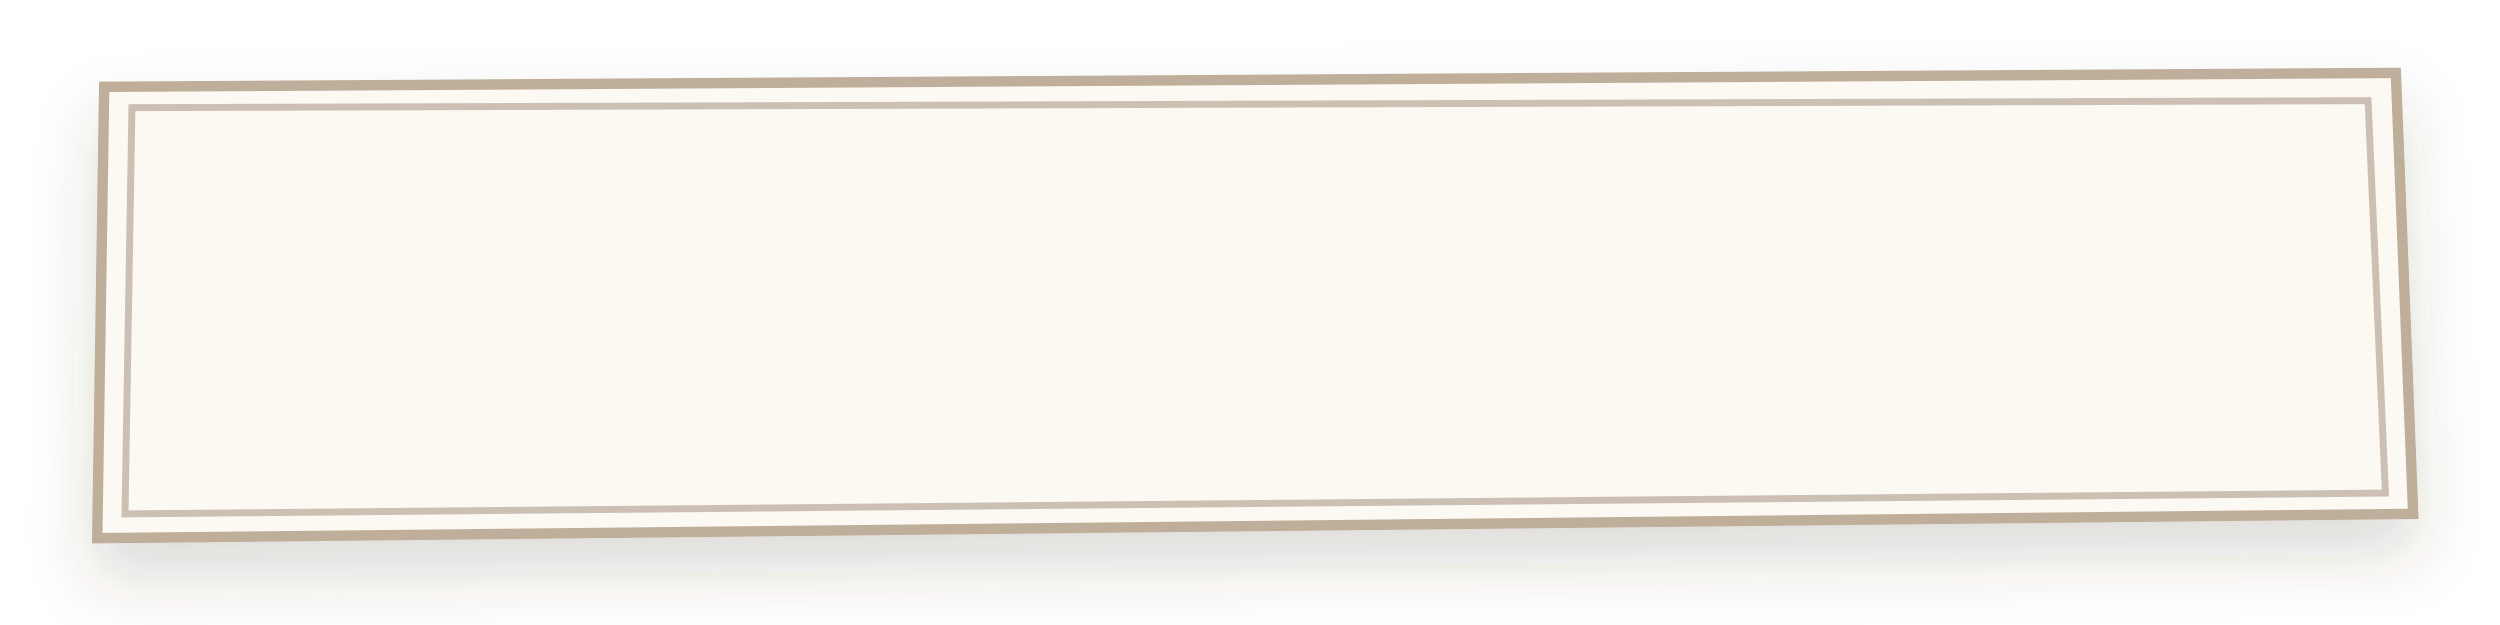
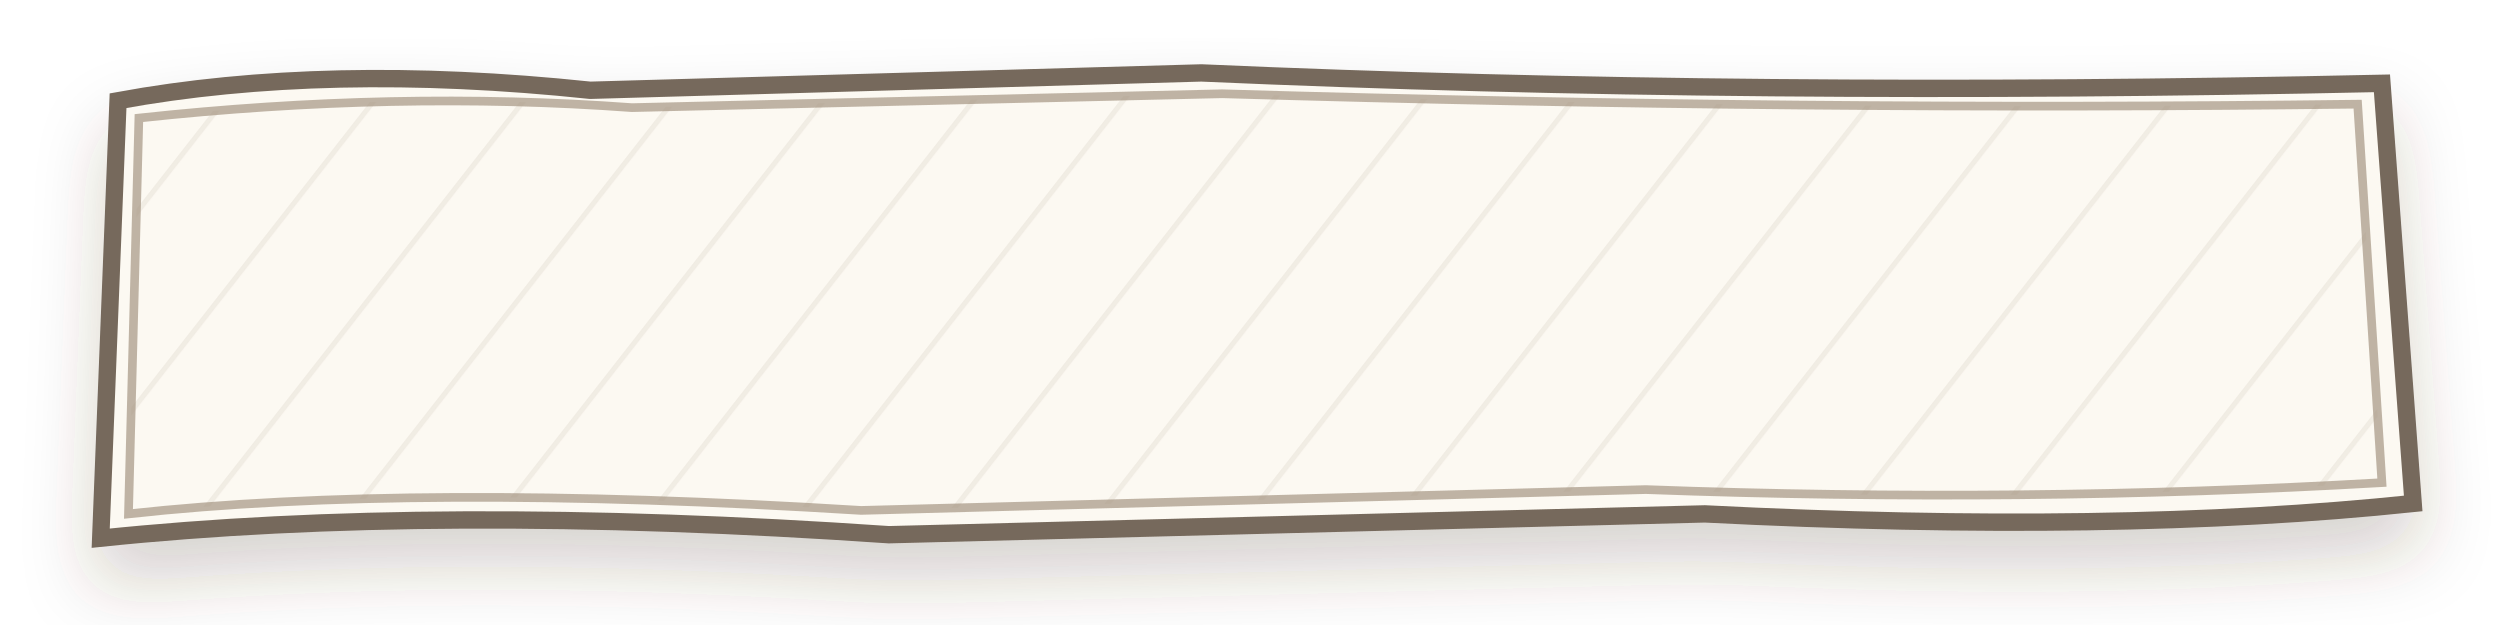
<svg xmlns="http://www.w3.org/2000/svg" viewBox="0 0 720 180" preserveAspectRatio="none">
  <defs>
-     <filter id="s" x="-10%" y="-30%" width="120%" height="170%">
-       <feDropShadow dx="0" dy="10" stdDeviation="9" flood-color="#4C3A2B" flood-opacity=".18" />
+     <filter id="s" x="-12%" y="-35%" width="124%" height="180%">
+       <feDropShadow dx="0" dy="11" stdDeviation="10" flood-color="#4C3A2B" flood-opacity=".22" />
    </filter>
+     <pattern id="p" width="34" height="34" patternUnits="userSpaceOnUse" patternTransform="rotate(38)">
+       <line x1="0" y1="0" x2="0" y2="34" stroke="#8E7B68" stroke-opacity=".10" stroke-width="3" />
+     </pattern>
  </defs>
-   <path filter="url(#s)" d="M30 25 L690 21 L695 148 L28 155 Z" fill="#FCF9F2" stroke="#BFAE9A" stroke-width="3" />
-   <path d="M38 31 L682 29 L687 142 L36 148 Z" fill="none" stroke="#9A8975" stroke-opacity=".5" stroke-width="2" />
+   <path filter="url(#s)" d="M34 29 Q94 18 170 26 L346 21 Q505 28 686 24 L695 145 Q609 154 491 148 L256 154 Q125 145 29 155 Z" fill="#FCF9F2" stroke="#76695B" stroke-width="5" stroke-linecap="round" />
+   <path d="M40 34 Q114 26 182 31 L352 27 Q520 32 679 30 L686 139 Q582 145 474 141 L248 147 Q119 139 37 148 Z" fill="url(#p)" stroke="#A49380" stroke-opacity=".68" stroke-width="2.5" />
</svg>
